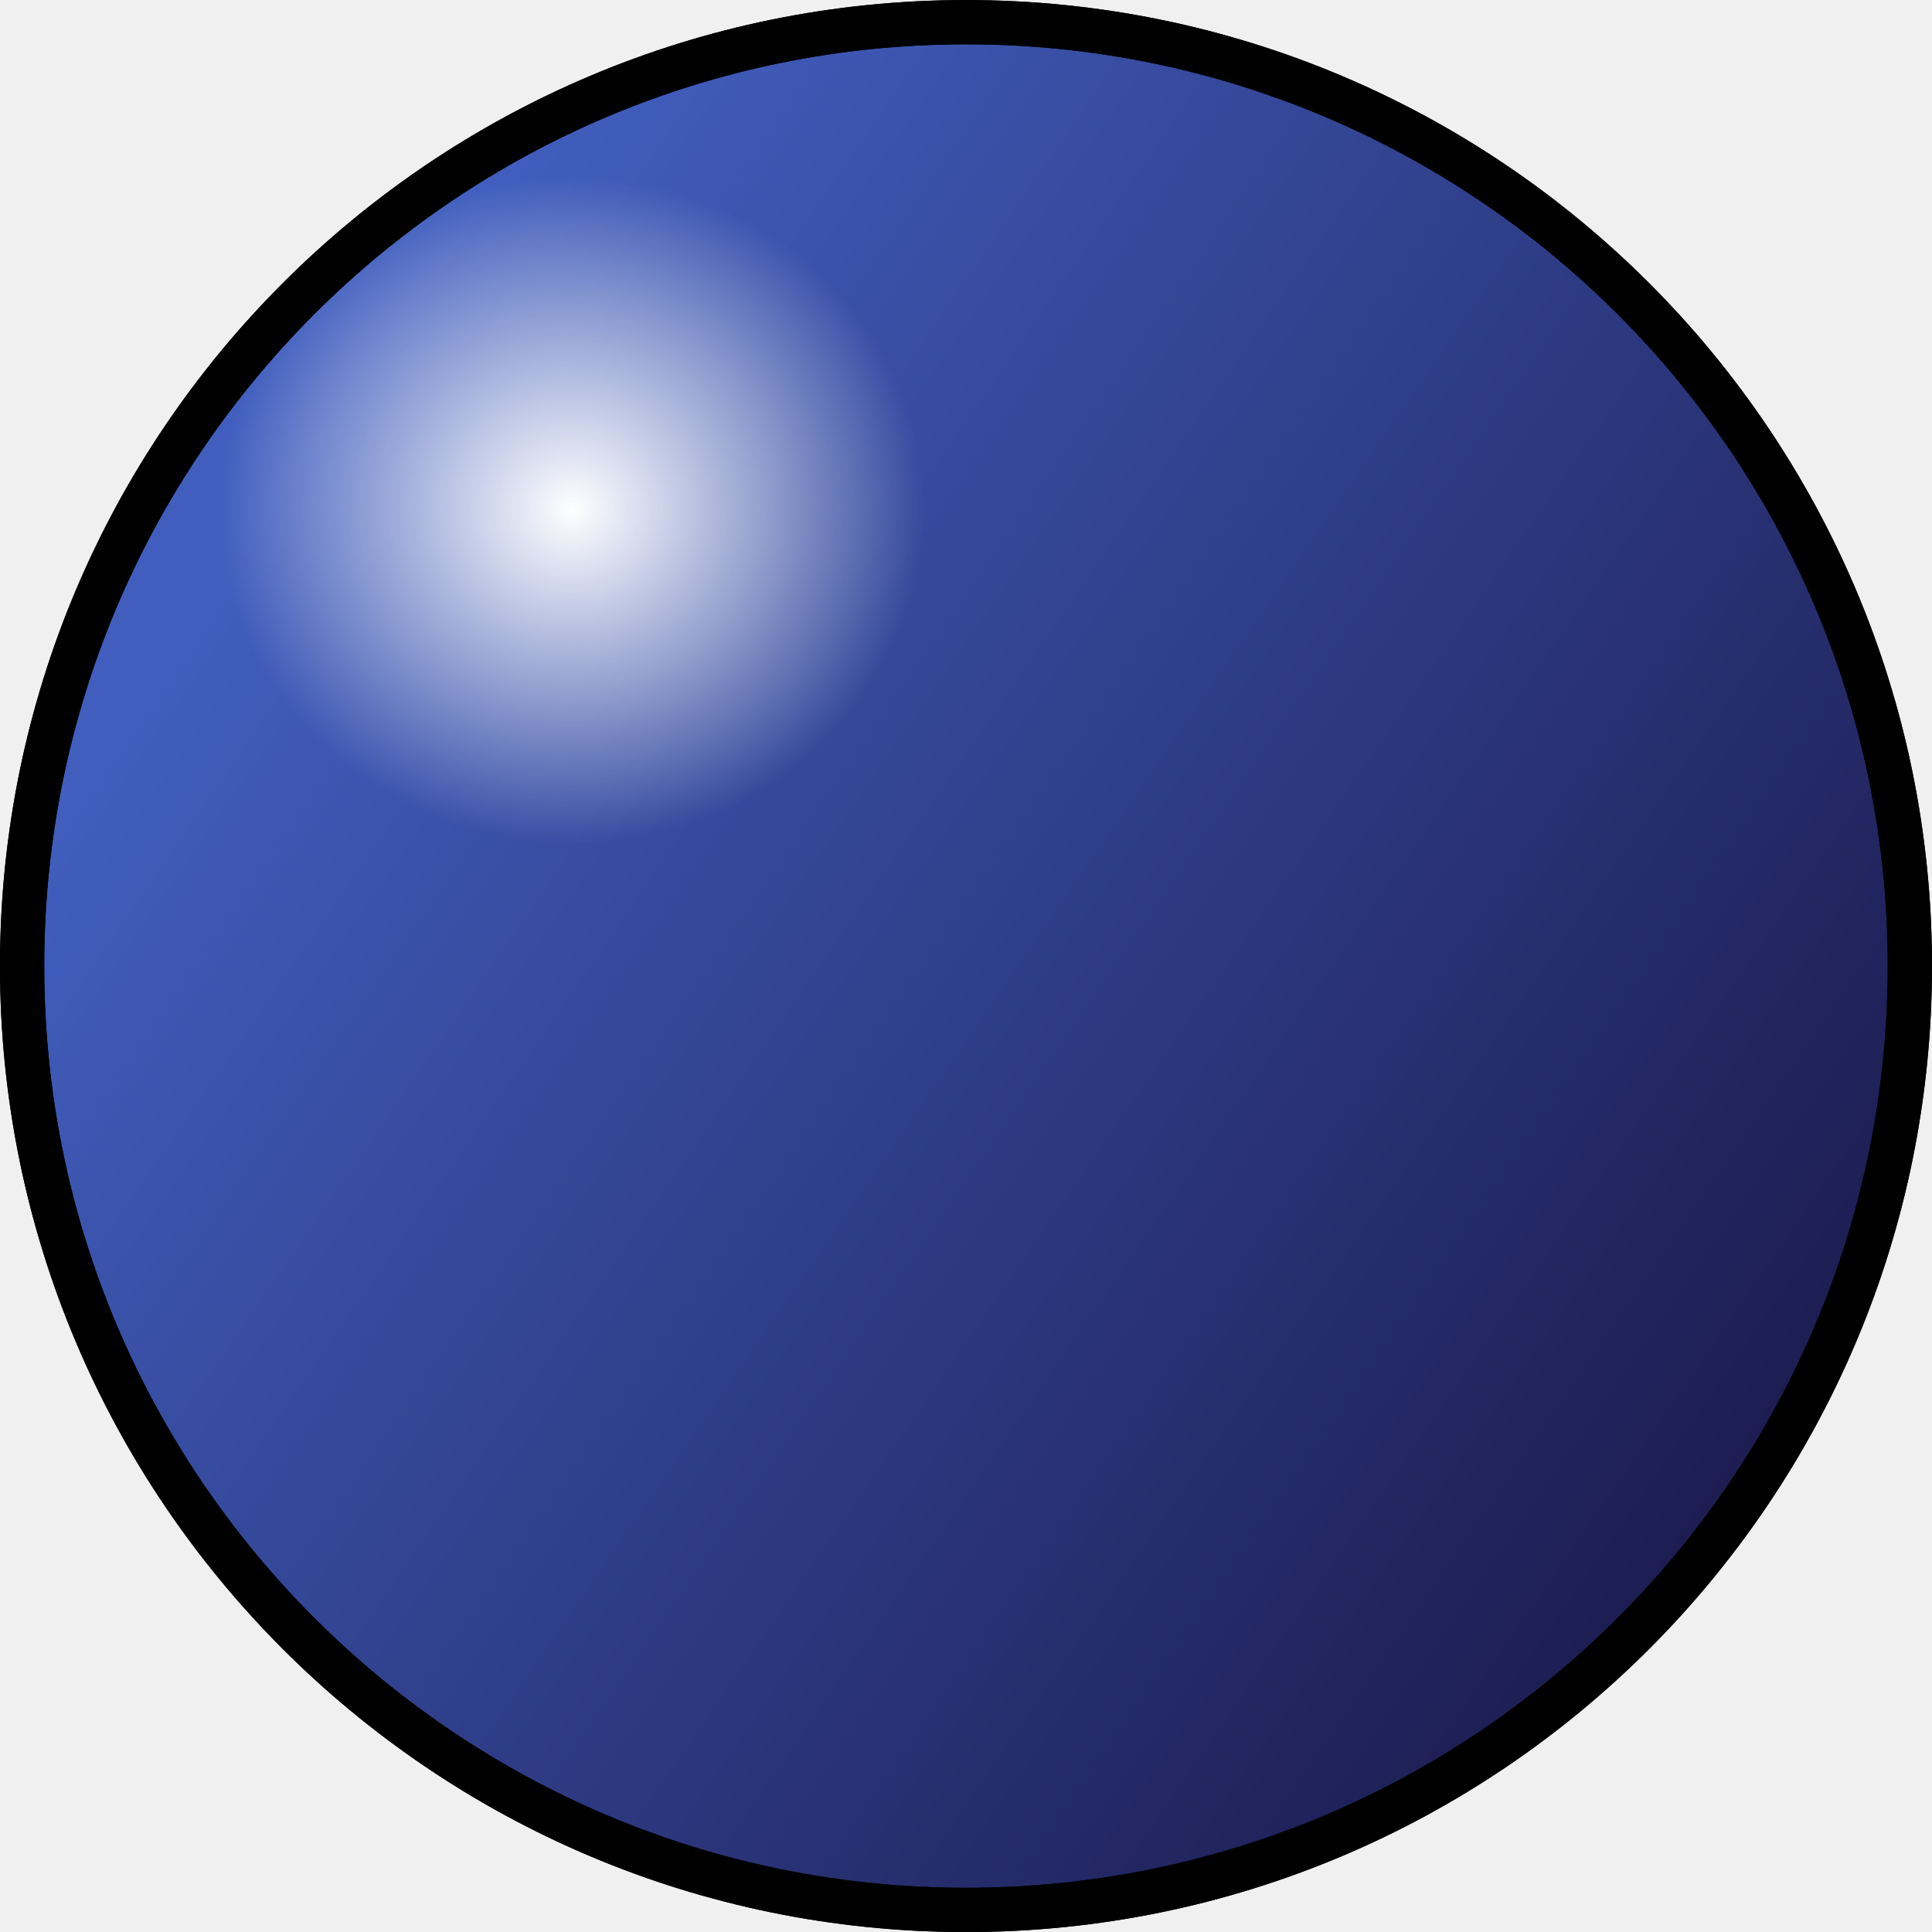
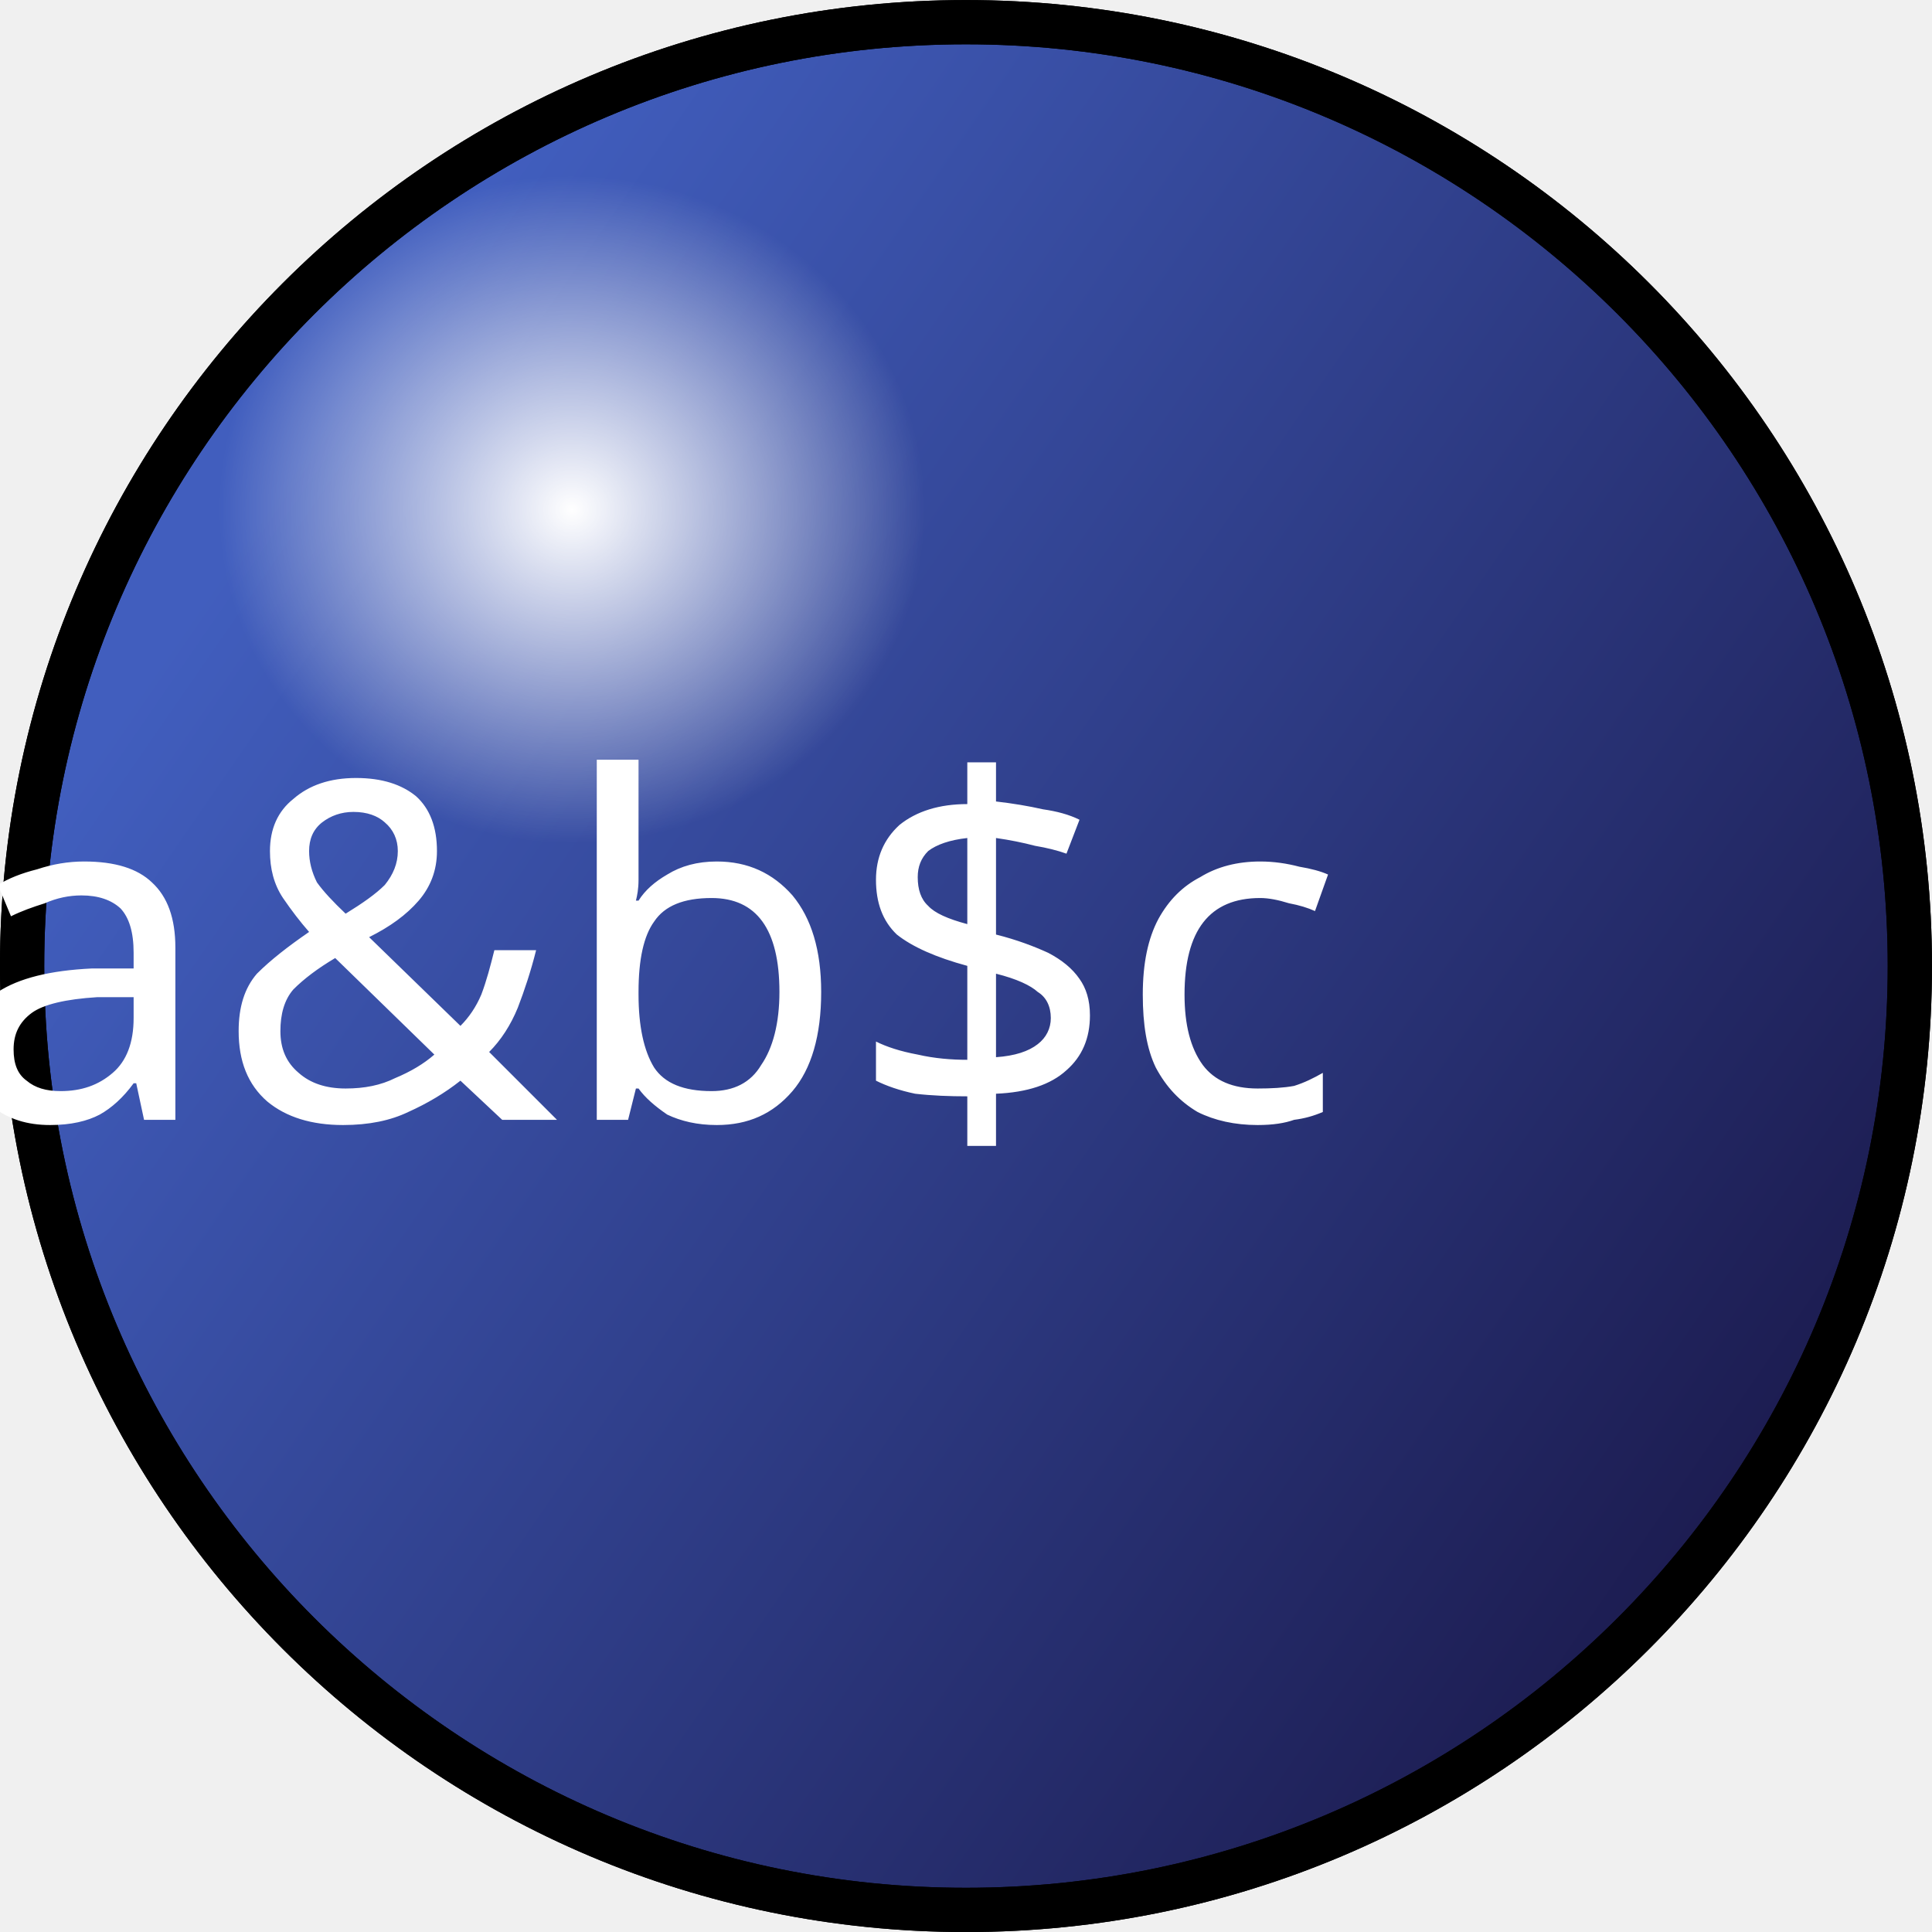
<svg xmlns="http://www.w3.org/2000/svg" xmlns:xlink="http://www.w3.org/1999/xlink" width="11.569mm" height="11.569mm" viewBox="0 0 11.569 11.569" version="1.1" id="svg1">
  <defs id="defs1">
    <linearGradient id="linearGradient8">
      <stop style="stop-color:#415ebe;stop-opacity:1;" offset="0" id="stop8" />
      <stop style="stop-color:#1b1a4d;stop-opacity:1;" offset="1" id="stop9" />
    </linearGradient>
    <linearGradient id="linearGradient7">
      <stop style="stop-color:#ffffff;stop-opacity:1;" offset="0" id="stop6" />
      <stop style="stop-color:#ffffff;stop-opacity:0;" offset="1" id="stop7" />
    </linearGradient>
    <radialGradient xlink:href="#linearGradient7" id="radialGradient6" cx="57.897" cy="94.565" fx="57.897" fy="94.565" r="5.784" gradientUnits="userSpaceOnUse" gradientTransform="matrix(0.3655492,0.00276092,-0.00260968,0.3455248,41.13235,66.85526)" />
    <linearGradient xlink:href="#linearGradient8" id="linearGradient9" x1="60.365" y1="99.441" x2="69.449" y2="105.715" gradientUnits="userSpaceOnUse" />
  </defs>
  <g id="layer1" transform="translate(-58.62565,-96.63818)">
    <circle style="fill:url(#linearGradient9);stroke:#000000;stroke-width:0.265;stroke-dasharray:none;fill-opacity:1" id="path1" cx="64.41" cy="102.423" r="5.652" />
    <circle style="fill:url(#radialGradient6);stroke:#000000;stroke-width:0.265;stroke-dasharray:none" id="circle6" cx="64.41" cy="102.423" r="5.652" />
+     <text xml:space="preserve" style="font-size:2.822px;line-height:125%;font-family:Marcellus;-inkscape-font-specification:Marcellus;text-align:center;text-decoration-color:#000000;text-anchor:middle;fill:#ffffff;fill-opacity:1;stroke:#000000;stroke-width:0;stroke-linecap:round;stroke-linejoin:round;stroke-opacity:1;-inkscape-stroke:none;stop-color:#000000;font-weight:normal;font-style:normal;font-stretch:normal;font-variant:normal" x="64.328" y="103.344" id="text1">
+       <tspan id="tspan1" style="fill:#ffffff;fill-opacity:1;stroke-width:0;-inkscape-font-specification:Marcellus;font-family:Marcellus;font-weight:normal;font-style:normal;font-stretch:normal;font-variant:normal" x="64.328" y="103.344">a&amp;b$c</tspan>
+     </text>
  </g>
</svg>
